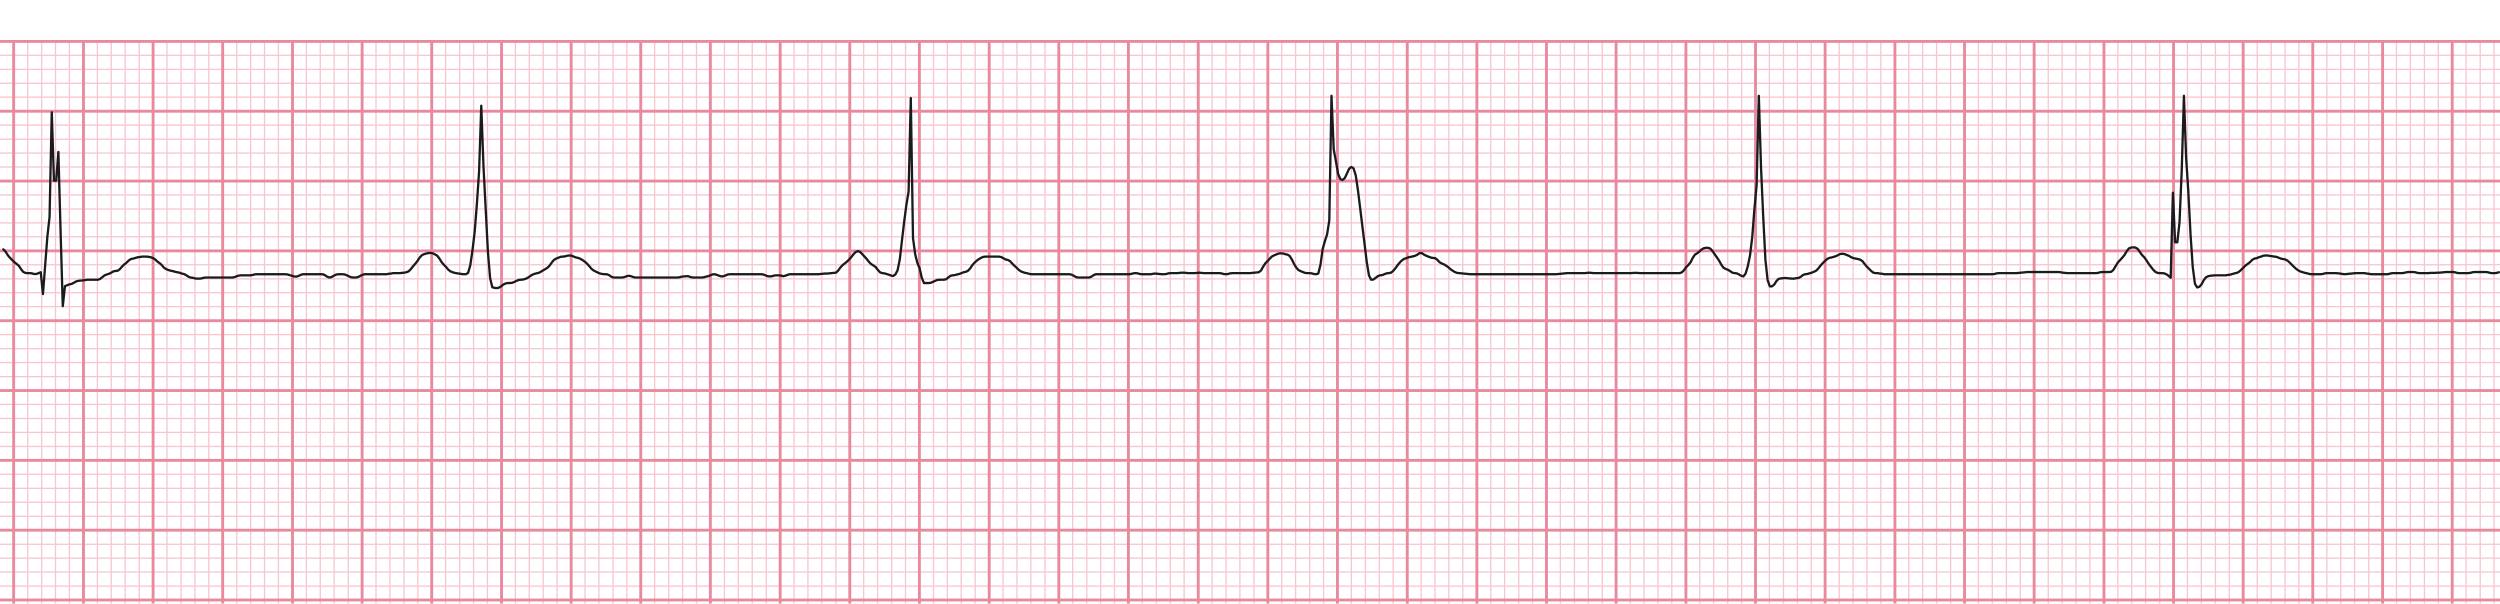
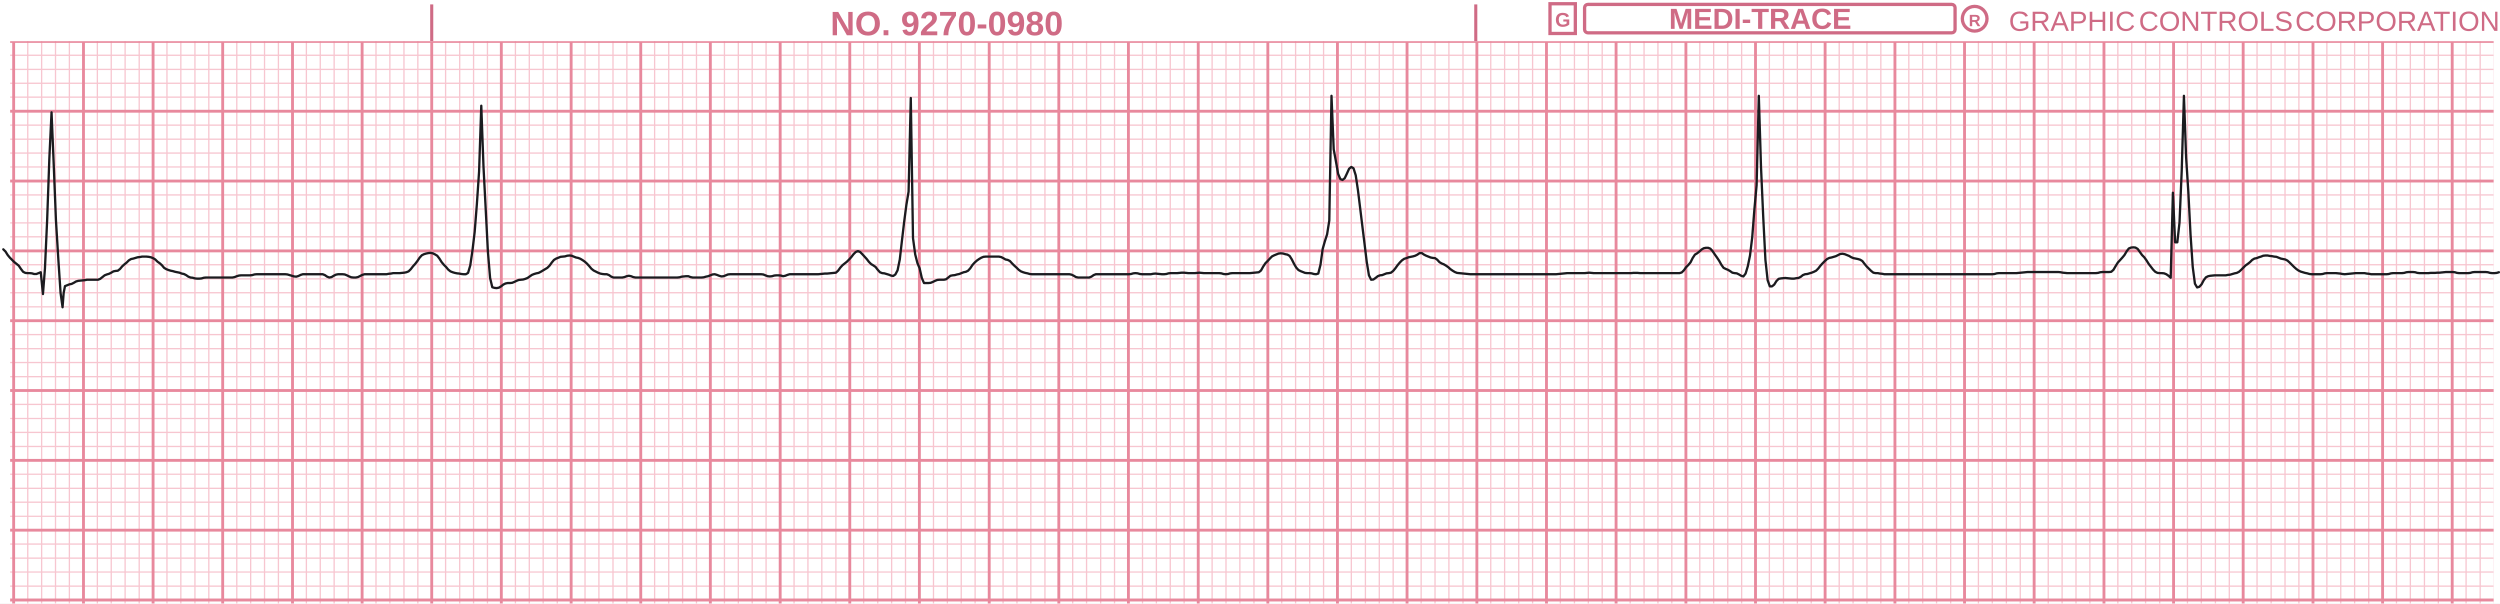
<svg xmlns="http://www.w3.org/2000/svg" viewBox="0 0 1135 274" width="1135" height="274" shape-rendering="geometricPrecision">
  <rect width="1135" height="274" fill="#fff" />
-   <path d="M12.6 18.8V274M18.9 18.8V274M25.2 18.8V274M31.5 18.8V274M44.2 18.8V274M50.5 18.8V274M56.8 18.8V274M63.2 18.8V274M75.8 18.8V274M82.2 18.8V274M88.5 18.8V274M94.8 18.8V274M107.5 18.8V274M113.8 18.8V274M120.1 18.8V274M126.4 18.8V274M139.1 18.8V274M145.4 18.8V274M151.7 18.8V274M158.1 18.8V274M170.7 18.8V274M177 18.8V274M183.4 18.8V274M189.7 18.8V274M202.3 18.8V274M208.7 18.8V274M215 18.8V274M221.3 18.8V274M234 18.8V274M240.3 18.8V274M246.6 18.8V274M252.9 18.8V274M265.6 18.8V274M271.9 18.8V274M278.3 18.8V274M284.6 18.8V274M297.2 18.8V274M303.6 18.8V274M309.9 18.8V274M316.2 18.8V274M328.9 18.8V274M335.2 18.8V274M341.5 18.8V274M347.9 18.8V274M360.5 18.8V274M366.8 18.8V274M373.1 18.8V274M379.5 18.8V274M392.1 18.8V274M398.4 18.8V274M404.8 18.8V274M411.1 18.8V274M423.8 18.8V274M430.1 18.8V274M436.4 18.8V274M442.7 18.8V274M455.4 18.8V274M461.7 18.8V274M468 18.8V274M474.4 18.8V274M487 18.8V274M493.4 18.8V274M499.7 18.8V274M506 18.8V274M518.6 18.8V274M525 18.8V274M531.3 18.8V274M537.6 18.8V274M550.3 18.8V274M556.6 18.8V274M562.9 18.8V274M569.3 18.8V274M581.9 18.8V274M588.2 18.8V274M594.6 18.8V274M600.9 18.8V274M613.5 18.8V274M619.9 18.8V274M626.2 18.8V274M632.5 18.8V274M645.2 18.8V274M651.5 18.8V274M657.8 18.8V274M664.1 18.8V274M676.8 18.8V274M683.1 18.8V274M689.5 18.8V274M695.8 18.8V274M708.4 18.8V274M714.8 18.8V274M721.1 18.8V274M727.4 18.8V274M740.1 18.8V274M746.4 18.8V274M752.7 18.8V274M759 18.8V274M771.7 18.8V274M778 18.8V274M784.4 18.8V274M790.7 18.8V274M803.3 18.8V274M809.7 18.8V274M816 18.8V274M822.3 18.8V274M835 18.8V274M841.3 18.8V274M847.6 18.8V274M853.9 18.8V274M866.6 18.8V274M872.9 18.8V274M879.2 18.8V274M885.6 18.8V274M898.2 18.8V274M904.5 18.8V274M910.9 18.8V274M917.2 18.8V274M929.9 18.8V274M936.2 18.8V274M942.5 18.8V274M948.8 18.8V274M961.5 18.8V274M967.8 18.8V274M974.1 18.8V274M980.5 18.8V274M993.1 18.8V274M999.4 18.8V274M1005.8 18.8V274M1012.1 18.8V274M1024.8 18.8V274M1031.1 18.8V274M1037.4 18.8V274M1043.7 18.8V274M1056.4 18.8V274M1062.7 18.8V274M1069 18.8V274M1075.4 18.8V274M1088 18.8V274M1094.3 18.8V274M1100.7 18.8V274M1107 18.8V274M1119.6 18.8V274M1126 18.8V274M1132.3 18.8V274M0 25.1H1135M0 31.5H1135M0 37.8H1135M0 44.1H1135M0 56.8H1135M0 63.2H1135M0 69.5H1135M0 75.8H1135M0 88.5H1135M0 94.9H1135M0 101.2H1135M0 107.5H1135M0 120.2H1135M0 126.6H1135M0 132.9H1135M0 139.2H1135M0 151.9H1135M0 158.3H1135M0 164.6H1135M0 171H1135M0 183.6H1135M0 190H1135M0 196.3H1135M0 202.7H1135M0 215.3H1135M0 221.7H1135M0 228H1135M0 234.4H1135M0 247.1H1135M0 253.4H1135M0 259.7H1135M0 266.1H1135" stroke="#f7c6d0" stroke-width="0.6" fill="none" />
-   <path d="M6.2 18.8V274M37.9 18.8V274M69.5 18.8V274M101.1 18.8V274M132.8 18.8V274M164.4 18.8V274M196 18.8V274M227.7 18.8V274M259.3 18.8V274M290.9 18.8V274M322.5 18.8V274M354.2 18.8V274M385.8 18.8V274M417.4 18.8V274M449.1 18.8V274M480.7 18.8V274M512.3 18.8V274M544 18.8V274M575.6 18.8V274M607.2 18.8V274M638.9 18.8V274M670.5 18.8V274M702.1 18.8V274M733.7 18.8V274M765.4 18.8V274M797 18.8V274M828.6 18.8V274M860.3 18.8V274M891.9 18.8V274M923.5 18.8V274M955.2 18.8V274M986.8 18.8V274M1018.4 18.8V274M1050 18.8V274M1081.7 18.8V274M1113.3 18.8V274M0 18.8H1135M0 50.5H1135M0 82.2H1135M0 113.9H1135M0 145.6H1135M0 177.3H1135M0 209H1135M0 240.7H1135M0 272.4H1135" stroke="#e8899d" stroke-width="1.3" fill="none" />
-   <path d="M1.5 113.2 2.5 114.2 3.5 115.8 4.5 117 5.5 118 6.5 119 7.5 119.8 8.5 120.6 9.5 122.1 10.5 123.4 11.5 123.9 12.5 124 13.5 124 14.5 124.1 15.5 124.4 16.5 124.4 17.5 124 18.5 123.6 19.5 133.5 20.5 120.5 21.5 107.5 22.5 98.5 23.5 51 24.5 82 25.5 82 26.5 69 27.5 105 28.5 139 29.5 129.9 30.5 129.5 31.5 129.1 32.5 128.9 33.5 128.4 34.5 127.8 35.5 127.5 36.5 127.4 37.5 127.3 38.5 127.2 39.5 127 40.5 127 41.5 127 42.5 127 43.5 127 44.5 127 45.5 126.6 46.5 125.8 47.5 125 48.5 124.6 49.5 124.3 50.5 123.8 51.5 123.2 52.5 123 53.5 122.9 54.5 122.1 55.5 120.9 56.5 120 57.5 119.2 58.5 118.2 59.5 117.6 60.5 117.4 61.5 117.1 62.5 116.8 63.5 116.7 64.5 116.5 65.5 116.5 66.5 116.5 67.5 116.6 68.5 116.8 69.5 117.2 70.5 117.8 71.5 118.8 72.5 119.5 73.5 120.4 74.5 121.6 75.5 122.2 76.5 122.6 77.5 122.9 78.5 123.1 79.5 123.4 80.5 123.6 81.5 123.8 82.5 124.2 83.5 124.4 84.5 124.9 85.5 125.6 86.5 126 87.5 126.1 88.5 126.4 89.5 126.5 90.5 126.5 91.5 126.4 92.5 126.1 93.5 126 94.5 126 95.5 126 96.5 126 97.5 126 98.5 126 99.5 126 100.5 126 101.5 126 102.5 126 103.5 126 104.5 126 105.5 126 106.5 125.8 107.5 125.4 108.5 125.1 109.5 125 110.5 125 111.5 125 112.5 125 113.5 125 114.5 124.9 115.5 124.6 116.5 124.5 117.5 124.5 118.5 124.5 119.5 124.5 120.5 124.5 121.5 124.5 122.5 124.5 123.5 124.5 124.5 124.5 125.5 124.5 126.5 124.5 127.5 124.5 128.5 124.5 129.5 124.5 130.5 124.6 131.5 124.9 132.5 125.2 133.5 125.5 134.5 125.6 135.5 125.3 136.5 124.8 137.5 124.5 138.5 124.5 139.5 124.5 140.5 124.5 141.5 124.5 142.5 124.5 143.5 124.5 144.5 124.5 145.5 124.5 146.5 124.5 147.5 124.9 148.5 125.6 149.5 126 150.5 125.8 151.5 125.2 152.5 124.7 153.5 124.5 154.5 124.5 155.5 124.5 156.5 124.6 157.5 125 158.5 125.5 159.5 125.9 160.5 126 161.5 126 162.5 125.8 163.5 125.3 164.5 124.8 165.5 124.5 166.5 124.5 167.5 124.5 168.5 124.5 169.5 124.5 170.5 124.5 171.5 124.5 172.5 124.5 173.5 124.5 174.5 124.5 175.5 124.5 176.5 124.3 177.5 124.2 178.5 124 179.5 124 180.5 124 181.5 124 182.5 123.9 183.5 123.8 184.5 123.6 185.5 123.2 186.5 122.2 187.5 120.9 188.5 119.8 189.5 118.5 190.5 117 191.5 115.9 192.5 115.4 193.5 115.1 194.5 114.9 195.5 114.8 196.5 115 197.5 115.5 198.5 116.1 199.5 117.4 200.5 119 201.5 120.2 202.5 121.2 203.5 122.4 204.5 123.2 205.5 123.6 206.5 123.9 207.5 124.1 208.5 124.2 209.5 124.4 210.5 124.5 211.5 124.5 212.5 123.9 213.5 120.5 214.5 113.7 215.5 105.3 216.5 92.7 217.5 77.9 218.5 48 219.5 75.6 220.5 94.8 221.5 114.2 222.5 126.2 223.5 130.4 224.5 130.7 225.5 130.8 226.5 130.6 227.5 130 228.5 129.2 229.5 128.7 230.5 128.5 231.5 128.5 232.5 128.4 233.5 128 234.5 127.5 235.5 127.1 236.5 127 237.5 126.9 238.5 126.6 239.5 126.2 240.5 125.5 241.5 124.8 242.5 124.4 243.5 124.1 244.5 123.9 245.5 123.4 246.5 122.8 247.5 122.2 248.5 121.6 249.5 120.6 250.5 119.2 251.5 118 252.5 117.4 253.5 117 254.5 116.6 255.5 116.5 256.5 116.4 257.5 116.1 258.5 116 259.5 116.1 260.5 116.5 261.5 116.9 262.5 117.1 263.5 117.5 264.5 118.1 265.5 118.8 266.5 119.7 267.5 120.8 268.5 122 269.5 122.8 270.5 123.3 271.5 123.8 272.5 124.2 273.5 124.4 274.5 124.5 275.5 124.5 276.5 124.9 277.5 125.6 278.5 126 279.5 126 280.5 126 281.5 126 282.5 126 283.5 125.8 284.5 125.4 285.5 125.2 286.5 125.4 287.5 125.8 288.5 126 289.5 126 290.5 126 291.5 126 292.5 126 293.5 126 294.5 126 295.5 126 296.5 126 297.5 126 298.5 126 299.5 126 300.5 126 301.5 126 302.5 126 303.5 126 304.5 126 305.5 126 306.5 126 307.5 126 308.5 125.9 309.5 125.6 310.5 125.5 311.5 125.4 312.5 125.4 313.5 125.8 314.5 126 315.5 126 316.5 126 317.5 126 318.5 126 319.5 125.9 320.5 125.6 321.5 125.4 322.5 125 323.5 124.6 324.5 124.5 325.5 124.8 326.5 125.2 327.5 125.5 328.5 125.4 329.5 125 330.5 124.6 331.5 124.5 332.5 124.5 333.5 124.5 334.5 124.5 335.5 124.5 336.5 124.5 337.5 124.5 338.5 124.5 339.5 124.5 340.5 124.5 341.5 124.5 342.5 124.5 343.5 124.5 344.5 124.5 345.5 124.5 346.5 124.6 347.5 125 348.5 125.4 349.5 125.5 350.5 125.4 351.5 125.1 352.5 125 353.5 125 354.5 125.1 355.5 125.4 356.5 125.2 357.5 124.8 358.5 124.5 359.5 124.5 360.5 124.5 361.5 124.5 362.5 124.5 363.5 124.5 364.5 124.5 365.5 124.5 366.5 124.5 367.5 124.5 368.5 124.5 369.5 124.5 370.5 124.5 371.5 124.5 372.5 124.4 373.5 124.3 374.5 124.2 375.5 124.2 376.5 124.1 377.5 124 378.5 123.9 379.5 123.8 380.5 122.9 381.5 121.5 382.5 120.4 383.5 119.6 384.5 118.8 385.5 117.8 386.5 116.7 387.5 115.4 388.5 114.4 389.5 114 390.5 114.4 391.5 115.4 392.5 116.5 393.5 117.6 394.5 118.9 395.5 119.9 396.5 120.5 397.5 121.2 398.5 122.5 399.5 123.6 400.5 124 401.5 124.1 402.5 124.4 403.5 124.7 404.5 125.1 405.5 125.3 406.5 124.6 407.5 122.7 408.5 117.8 409.5 109.1 410.5 100.6 411.5 93 412.5 87 413.5 44.5 414.5 108.1 415.5 115.5 416.5 119.4 417.5 121.8 418.5 126.2 419.5 128.5 420.5 128.5 421.5 128.5 422.5 128.4 423.5 128 424.5 127.5 425.5 127.1 426.5 127 427.5 127 428.5 127 429.5 126.8 430.5 126 431.5 125.2 432.5 125 433.5 124.9 434.5 124.6 435.5 124.4 436.5 124 437.5 123.6 438.5 123.4 439.5 122.9 440.5 121.8 441.5 120.3 442.5 119.2 443.5 118.3 444.5 117.6 445.5 117 446.5 116.6 447.5 116.5 448.5 116.5 449.5 116.5 450.5 116.5 451.5 116.5 452.5 116.5 453.5 116.5 454.5 116.7 455.5 117.2 456.5 117.8 457.5 118 458.5 118.5 459.5 119.6 460.5 120.6 461.5 121.5 462.5 122.5 463.5 123.2 464.5 123.6 465.5 123.9 466.5 124.1 467.5 124.4 468.5 124.5 469.5 124.5 470.5 124.5 471.5 124.5 472.5 124.5 473.5 124.5 474.5 124.5 475.5 124.5 476.5 124.5 477.5 124.5 478.5 124.5 479.5 124.5 480.5 124.5 481.5 124.5 482.5 124.5 483.5 124.5 484.5 124.5 485.5 124.5 486.5 124.7 487.5 125.2 488.5 125.8 489.5 126 490.5 126 491.5 126 492.5 126 493.5 126 494.5 126 495.5 125.6 496.5 124.9 497.5 124.5 498.5 124.5 499.5 124.5 500.5 124.5 501.5 124.5 502.5 124.5 503.5 124.5 504.5 124.5 505.5 124.5 506.5 124.5 507.5 124.5 508.5 124.5 509.5 124.5 510.5 124.5 511.5 124.5 512.5 124.5 513.5 124.4 514.5 124.1 515.5 124 516.5 124.1 517.5 124.4 518.5 124.5 519.5 124.5 520.5 124.5 521.5 124.5 522.5 124.5 523.5 124.3 524.5 124.2 525.5 124.3 526.5 124.4 527.5 124.5 528.5 124.5 529.5 124.4 530.5 124.1 531.5 124 532.5 124 533.5 124 534.5 124 535.5 123.9 536.5 123.8 537.5 123.8 538.5 123.9 539.5 124 540.5 124 541.5 124 542.5 124 543.5 123.9 544.5 123.8 545.5 123.9 546.5 124 547.5 124 548.5 124 549.5 124 550.5 124 551.5 124 552.5 124 553.5 124 554.5 124.1 555.5 124.4 556.5 124.5 557.5 124.4 558.5 124.1 559.5 124 560.5 124 561.5 124 562.5 124 563.5 124 564.5 124 565.5 124 566.5 124 567.5 124 568.5 123.9 569.5 123.8 570.5 123.7 571.5 123.6 572.5 122.8 573.5 121 574.5 119.5 575.5 118.5 576.5 117.4 577.5 116.4 578.5 115.9 579.5 115.5 580.5 115.1 581.5 115 582.5 115.1 583.5 115.4 584.5 115.6 585.5 116.2 586.5 117.8 587.5 119.8 588.5 121.5 589.5 122.6 590.5 123.1 591.5 123.5 592.5 123.9 593.5 124 594.5 124 595.5 124.1 596.5 124.4 597.5 124.5 598.5 124.2 599.5 120.2 600.5 113 601.5 109.5 602.5 106.4 603.5 100.1 604.5 43.5 605.5 67.8 606.5 73.2 607.5 78.9 608.5 81.3 609.5 81.7 610.5 80.9 611.5 78.8 612.5 76.6 613.5 75.8 614.5 76.4 615.5 79.6 616.5 86.3 617.5 94.4 618.5 102.6 619.5 110.7 620.5 118.9 621.5 125 622.5 127 623.5 126.9 624.5 126.2 625.5 125.4 626.5 125 627.5 124.9 628.5 124.5 629.5 124.1 630.5 124 631.5 123.8 632.5 123 633.5 121.8 634.5 120.4 635.5 119.2 636.5 118.2 637.5 117.5 638.5 117.2 639.5 116.8 640.5 116.6 641.5 116.4 642.5 116.1 643.5 115.6 644.5 114.9 645.5 114.9 646.5 115.6 647.5 116.1 648.5 116.5 649.5 116.9 650.5 117.1 651.5 117.2 652.5 117.9 653.5 119 654.5 119.6 655.5 120 656.5 120.6 657.5 121.3 658.5 122.2 659.5 122.9 660.5 123.5 661.5 123.9 662.5 124 663.5 124.1 664.5 124.2 665.5 124.3 666.5 124.4 667.5 124.5 668.5 124.5 669.5 124.5 670.5 124.5 671.5 124.5 672.5 124.5 673.5 124.5 674.5 124.5 675.5 124.5 676.5 124.5 677.5 124.5 678.5 124.5 679.5 124.5 680.5 124.5 681.5 124.5 682.5 124.5 683.5 124.5 684.5 124.5 685.5 124.5 686.5 124.5 687.5 124.5 688.5 124.5 689.5 124.5 690.5 124.5 691.5 124.5 692.5 124.5 693.5 124.5 694.5 124.5 695.5 124.5 696.5 124.5 697.5 124.5 698.5 124.5 699.5 124.5 700.5 124.5 701.5 124.5 702.5 124.5 703.5 124.5 704.5 124.5 705.5 124.5 706.5 124.5 707.5 124.4 708.5 124.3 709.5 124.2 710.5 124.1 711.5 124 712.5 124 713.5 124 714.5 124 715.5 124 716.5 124 717.5 124 718.5 124 719.5 124 720.5 123.9 721.5 123.8 722.5 123.9 723.5 124 724.5 124 725.5 124 726.5 124 727.5 124 728.5 124 729.5 124 730.5 124 731.5 124 732.5 124 733.5 124 734.5 124 735.5 124 736.5 124 737.5 124 738.5 124 739.5 124 740.5 124 741.5 123.9 742.5 123.9 743.5 123.9 744.5 124 745.5 124 746.5 124 747.5 124 748.5 124 749.5 124 750.5 124 751.5 124 752.5 124 753.5 124 754.5 124 755.5 124 756.5 124 757.5 124 758.5 124 759.5 124 760.5 124 761.5 124 762.5 124 763.5 123.7 764.5 122.7 765.5 121.3 766.5 120.3 767.5 119.1 768.5 117.1 769.5 115.6 770.5 115 771.5 114.2 772.5 113.3 773.5 112.7 774.5 112.5 775.5 112.5 776.5 112.9 777.5 114 778.5 115.5 779.5 116.9 780.5 118.4 781.5 120.2 782.5 121.6 783.5 122.1 784.5 122.5 785.5 123.1 786.5 123.8 787.5 124 788.5 124.1 789.5 124.6 790.5 125.2 791.5 125.5 792.5 124.2 793.5 120.9 794.5 116 795.5 107.8 796.5 95 797.5 84.1 798.5 43.5 799.5 75.9 800.5 98.4 801.5 118 802.5 127.2 803.5 130 804.5 130 805.5 129.2 806.5 127.6 807.5 126.6 808.5 126.4 809.5 126.3 810.5 126.2 811.5 126.3 812.5 126.4 813.5 126.5 814.5 126.5 815.5 126.3 816.5 126.2 817.5 125.7 818.5 124.9 819.5 124.5 820.5 124.4 821.5 124.1 822.5 123.8 823.5 123.4 824.5 122.9 825.5 121.9 826.5 120.6 827.5 119.5 828.5 118.5 829.5 117.6 830.5 117.1 831.5 116.9 832.5 116.6 833.5 116.3 834.5 115.8 835.5 115.3 836.5 115.2 837.5 115.4 838.5 115.8 839.5 116.2 840.5 116.8 841.5 117.2 842.5 117.4 843.5 117.6 844.5 117.9 845.5 118.5 846.5 119.8 847.5 121 848.5 122 849.5 123 850.5 123.8 851.5 124 852.5 124 853.5 124.2 854.5 124.3 855.5 124.5 856.5 124.5 857.5 124.5 858.5 124.5 859.5 124.5 860.5 124.5 861.5 124.5 862.5 124.5 863.5 124.5 864.5 124.5 865.5 124.5 866.5 124.5 867.5 124.5 868.5 124.5 869.5 124.5 870.5 124.5 871.5 124.5 872.5 124.5 873.5 124.5 874.5 124.5 875.5 124.5 876.5 124.5 877.5 124.5 878.5 124.5 879.5 124.5 880.5 124.5 881.5 124.5 882.5 124.5 883.5 124.5 884.5 124.5 885.5 124.5 886.5 124.5 887.5 124.5 888.5 124.5 889.5 124.5 890.5 124.5 891.5 124.5 892.5 124.5 893.5 124.5 894.5 124.5 895.5 124.5 896.5 124.5 897.5 124.5 898.5 124.5 899.5 124.5 900.5 124.5 901.5 124.5 902.5 124.5 903.5 124.5 904.5 124.5 905.5 124.4 906.5 124.1 907.5 124 908.5 124 909.5 124 910.5 124 911.5 124 912.5 124 913.5 124 914.5 124 915.5 124 916.5 123.9 917.5 123.8 918.5 123.7 919.5 123.6 920.5 123.5 921.5 123.5 922.5 123.5 923.5 123.5 924.5 123.5 925.5 123.5 926.5 123.5 927.5 123.5 928.5 123.5 929.5 123.5 930.5 123.5 931.5 123.5 932.5 123.5 933.5 123.5 934.5 123.5 935.5 123.6 936.5 123.8 937.5 123.9 938.5 124 939.5 124 940.5 124 941.5 124 942.5 124 943.5 124 944.5 124 945.5 124 946.5 124 947.5 124 948.5 124 949.5 124 950.5 124 951.5 124 952.5 123.9 953.5 123.6 954.5 123.5 955.5 123.5 956.5 123.5 957.5 123.5 958.5 123.4 959.5 122.5 960.5 120.8 961.5 119.2 962.5 118.1 963.5 117 964.5 115.8 965.5 114.1 966.5 112.8 967.5 112.4 968.5 112.3 969.5 112.4 970.5 113 971.5 114.4 972.5 115.8 973.5 116.8 974.5 118.2 975.5 119.8 976.5 121.1 977.5 122.4 978.5 123.4 979.5 123.9 980.5 124 981.5 124 982.5 124.1 983.5 124.5 984.5 125.2 985.5 126.1 986.5 87.5 987.5 110 988.5 110 989.5 101 990.5 77.5 991.5 43.5 992.5 71.6 993.5 87 994.5 106.4 995.5 121.2 996.5 128.8 997.5 130.5 998.5 130.2 999.5 129.1 1000.5 127.2 1001.5 125.9 1002.5 125.4 1003.5 125.2 1004.5 125.1 1005.5 125 1006.5 125 1007.5 125 1008.5 125 1009.5 125 1010.5 125 1011.5 124.8 1012.5 124.7 1013.5 124.4 1014.5 124.1 1015.5 123.9 1016.5 123.4 1017.5 122.5 1018.5 121.5 1019.5 120.5 1020.5 119.8 1021.5 119 1022.5 118 1023.5 117.4 1024.5 117.2 1025.5 116.8 1026.5 116.5 1027.5 116.1 1028.5 116 1029.5 116 1030.5 116.2 1031.5 116.3 1032.5 116.5 1033.5 116.6 1034.5 117 1035.5 117.4 1036.5 117.6 1037.5 117.8 1038.5 118.3 1039.5 119.2 1040.5 120.2 1041.5 121.2 1042.5 122.1 1043.5 122.8 1044.5 123.3 1045.5 123.6 1046.5 123.9 1047.5 124.1 1048.5 124.4 1049.5 124.5 1050.5 124.5 1051.5 124.5 1052.5 124.5 1053.5 124.5 1054.5 124.4 1055.5 124.1 1056.5 124 1057.5 124 1058.5 124 1059.5 124 1060.5 124 1061.5 124.1 1062.5 124.2 1063.5 124.4 1064.5 124.5 1065.5 124.4 1066.5 124.3 1067.5 124.2 1068.5 124.1 1069.5 124 1070.5 124 1071.5 124 1072.5 124 1073.5 124 1074.5 124.2 1075.5 124.3 1076.5 124.5 1077.5 124.5 1078.5 124.5 1079.5 124.5 1080.5 124.5 1081.5 124.5 1082.5 124.5 1083.5 124.5 1084.5 124.4 1085.5 124.1 1086.5 124 1087.5 124 1088.5 124 1089.5 124 1090.5 124 1091.5 123.9 1092.5 123.6 1093.5 123.5 1094.5 123.5 1095.5 123.5 1096.5 123.6 1097.5 123.9 1098.5 124 1099.5 124 1100.5 124 1101.5 124 1102.5 124 1103.5 123.9 1104.5 123.9 1105.5 123.9 1106.5 123.8 1107.5 123.8 1108.5 123.7 1109.5 123.6 1110.5 123.5 1111.5 123.5 1112.5 123.5 1113.5 123.5 1114.5 123.6 1115.5 123.9 1116.5 124 1117.5 124 1118.5 124 1119.5 124 1120.5 124 1121.5 123.9 1122.5 123.6 1123.5 123.5 1124.5 123.5 1125.5 123.5 1126.5 123.5 1127.5 123.5 1128.5 123.5 1129.5 123.6 1130.5 123.9 1131.5 124 1132.5 124 1133.5 123.9 1134.5 123.6" fill="none" stroke="#1b1b1f" stroke-width="1.05" stroke-linejoin="round" stroke-linecap="round" />
+   <clipPath id="pp">
+     <rect x="4.6" y="18.7" width="1127.5" height="255.3" />
+   </clipPath>
+   <g clip-path="url(#pp)">
+     <path d="M12.6 18.7V274M18.9 18.7V274M25.2 18.7V274M31.5 18.7V274M44.2 18.7V274M50.5 18.7V274M56.8 18.7V274M63.2 18.7V274M75.8 18.7V274M82.1 18.7V274M88.5 18.7V274M94.8 18.7V274M107.5 18.7V274M113.8 18.7V274M120.1 18.7V274M126.4 18.7V274M139.1 18.7V274M145.4 18.7V274M151.7 18.7V274M158.1 18.7V274M170.7 18.7V274M177 18.7V274M183.4 18.7V274M189.7 18.7V274M202.3 18.7V274M208.7 18.7V274M215 18.7V274M221.3 18.7V274M234 18.7V274M240.3 18.7V274M246.6 18.7V274M253 18.7V274M265.6 18.7V274M271.9 18.7V274M278.3 18.7V274M284.6 18.7V274M297.2 18.7V274M303.6 18.7V274M309.9 18.7V274M316.2 18.7V274M328.9 18.7V274M335.2 18.7V274M341.5 18.7V274M347.8 18.7V274M360.5 18.7V274M366.8 18.7V274M373.1 18.7V274M379.5 18.7V274M392.1 18.7V274M398.5 18.7V274M404.8 18.7V274M411.1 18.7V274M423.8 18.7V274M430.1 18.7V274M436.4 18.7V274M442.7 18.7V274M455.4 18.7V274M461.7 18.7V274M468 18.7V274M474.4 18.7V274M487 18.7V274M493.3 18.7V274M499.7 18.7V274M506 18.7V274M518.7 18.7V274M525 18.7V274M531.3 18.7V274M537.6 18.7V274M550.3 18.7V274M556.6 18.7V274M562.9 18.7V274M569.3 18.7V274M581.9 18.7V274M588.2 18.7V274M594.6 18.7V274M600.9 18.7V274M613.5 18.7V274M619.9 18.7V274M626.2 18.7V274M632.5 18.7V274M645.2 18.7V274M651.5 18.7V274M657.8 18.7V274M664.2 18.7V274M676.8 18.7V274M683.1 18.7V274M689.5 18.7V274M695.8 18.7V274M708.4 18.7V274M714.8 18.7V274M721.1 18.7V274M727.4 18.7V274M740.1 18.7V274M746.4 18.7V274M752.7 18.7V274M759 18.7V274M771.7 18.7V274M778 18.7V274M784.4 18.7V274M790.7 18.7V274M803.3 18.7V274M809.7 18.7V274M816 18.7V274M822.3 18.7V274M835 18.7V274M841.3 18.7V274M847.6 18.7V274M853.9 18.7V274M866.6 18.7V274M872.9 18.7V274M879.2 18.7V274M885.6 18.7V274M898.2 18.7V274M904.5 18.7V274M910.9 18.7V274M917.2 18.7V274M929.9 18.7V274M936.2 18.7V274M942.5 18.7V274M948.8 18.7V274M961.5 18.7V274M967.8 18.7V274M974.1 18.7V274M980.5 18.7V274M993.1 18.7V274M999.4 18.7V274M1005.8 18.7V274M1012.1 18.7V274M1024.7 18.7V274M1031.1 18.7V274M1037.4 18.7V274M1043.7 18.7V274M1056.4 18.7V274M1062.7 18.7V274M1069 18.7V274M1075.4 18.7V274M1088 18.7V274M1094.3 18.7V274M1100.7 18.7V274M1107 18.7V274M1119.6 18.7V274M1126 18.7V274M1132.3 18.7V274M4.6 25.1H1132.2M4.6 31.5H1132.2M4.6 37.8H1132.2M4.6 44.1H1132.2M4.6 56.8H1132.2M4.6 63.2H1132.2M4.6 69.5H1132.2M4.6 75.8H1132.2M4.6 88.5H1132.2M4.6 94.9H1132.2M4.6 101.2H1132.2M4.6 107.5H1132.2M4.6 120.2H1132.2M4.6 126.6H1132.2M4.6 132.9H1132.2M4.6 139.3H1132.2M4.6 151.9H1132.2M4.6 158.3H1132.2M4.6 164.6H1132.2M4.6 171H1132.2M4.6 183.6H1132.2M4.6 190H1132.2M4.6 196.3H1132.2M4.6 202.7H1132.2M4.6 215.3H1132.2M4.6 221.7H1132.2M4.6 228H1132.2M4.6 234.4H1132.2M4.6 247H1132.2M4.6 253.4H1132.2M4.6 259.7H1132.2M4.6 266.1H1132.2" stroke="#f7c6d0" stroke-width="0.6" fill="none" />
+     <path d="M6.2 18.7V274M37.9 18.7V274M69.5 18.7V274M101.1 18.7V274M132.8 18.7V274M164.4 18.7V274M196 18.7V274M227.6 18.7V274M259.3 18.7V274M290.9 18.7V274M322.5 18.7V274M354.2 18.7V274M385.8 18.7V274M417.4 18.7V274M449.1 18.7V274M480.7 18.7V274M512.3 18.7V274M544 18.7V274M575.6 18.7V274M607.2 18.7V274M638.8 18.7V274M670.5 18.7V274M702.1 18.7V274M733.7 18.7V274M765.4 18.7V274M797 18.7V274M828.6 18.7V274M860.3 18.7V274M891.9 18.7V274M923.5 18.7V274M955.2 18.7V274M986.8 18.7V274M1018.4 18.7V274M1050.1 18.7V274M1081.7 18.7V274M1113.3 18.7V274M4.6 18.8H1132.2M4.6 50.5H1132.2M4.6 82.2H1132.2M4.6 113.9H1132.2M4.6 145.6H1132.2M4.6 177.3H1132.2M4.6 209H1132.2M4.6 240.7H1132.2M4.6 272.4H1132.2" stroke="#e8899d" stroke-width="1.3" fill="none" />
+   </g>
+   <g fill="#cf6b85" stroke="none" font-family="Arial,Helvetica,sans-serif">
+     <path d="M196 2V18.7" stroke="#cf6b85" stroke-width="1.4" />
+     <text x="377" y="16" font-size="15.4" textLength="22" lengthAdjust="spacingAndGlyphs" font-weight="700">NO.</text>
+     <text x="409" y="16" font-size="15.4" textLength="81" lengthAdjust="spacingAndGlyphs" font-weight="700">9270-0980</text>
+     <path d="M670 2V18.7" stroke="#cf6b85" stroke-width="1.4" />
+     <g fill="none" stroke="#cf6b85" stroke-width="1.5">
+       <rect x="703.7" y="1.7" width="11.5" height="13.5" />
+       <rect x="719.4" y="2" width="168.2" height="12.9" rx="1.5" />
+       <circle cx="896.5" cy="8.5" r="5.6" />
+     </g>
+     <g fill="#cf6b85" stroke="none" font-family="Arial,Helvetica,sans-serif" font-weight="700">
+       <text x="757.7" y="13.1" font-size="13.2" textLength="91.5" lengthAdjust="spacingAndGlyphs">MEDI-TRACE</text>
+       <text x="709.5" y="12.1" font-size="9" text-anchor="middle">G</text>
+       <text x="896.5" y="11.9" font-size="7.5" text-anchor="middle">R</text>
+     </g>
+     <text x="912" y="14" font-size="12.6" textLength="53" lengthAdjust="spacingAndGlyphs">GRAPHIC</text>
+     <text x="971" y="14" font-size="12.6" textLength="65" lengthAdjust="spacingAndGlyphs">CONTROLS</text>
+     <text x="1042" y="14" font-size="12.6" textLength="87" lengthAdjust="spacingAndGlyphs">CORPORATION</text>
+   </g>
+   <path d="M1.5 113.2 2.5 114.2 3.5 115.8 4.5 117 5.5 118 6.5 119 7.5 119.8 8.5 120.6 9.5 122.1 10.5 123.4 11.5 123.9 12.5 124 13.5 124 14.5 124.1 15.5 124.4 16.5 124.4 17.5 124 18.5 123.6 19.5 133.5 20.4 122 21.4 100 22.4 72 23.4 51 24.4 75 25.4 100 26.5 118 27.5 133 28.4 139.5 28.9 133 29.5 129.9 30.5 129.5 31.5 129.1 32.5 128.9 33.5 128.4 34.5 127.8 35.5 127.5 36.5 127.4 37.5 127.3 38.5 127.2 39.5 127 40.5 127 41.5 127 42.5 127 43.5 127 44.5 127 45.5 126.6 46.5 125.8 47.5 125 48.5 124.6 49.5 124.3 50.5 123.8 51.5 123.2 52.5 123 53.5 122.9 54.5 122.1 55.5 120.9 56.5 120 57.5 119.2 58.5 118.2 59.5 117.6 60.5 117.4 61.5 117.1 62.5 116.8 63.5 116.7 64.5 116.5 65.5 116.5 66.5 116.5 67.5 116.6 68.5 116.8 69.5 117.2 70.5 117.8 71.5 118.8 72.5 119.5 73.5 120.4 74.5 121.6 75.5 122.2 76.5 122.6 77.5 122.9 78.5 123.1 79.5 123.4 80.5 123.6 81.5 123.8 82.5 124.2 83.5 124.4 84.5 124.9 85.5 125.6 86.5 126 87.5 126.1 88.5 126.4 89.5 126.5 90.5 126.5 91.5 126.4 92.5 126.1 93.5 126 94.5 126 95.5 126 96.5 126 97.5 126 98.5 126 99.5 126 100.5 126 101.5 126 102.5 126 103.5 126 104.5 126 105.5 126 106.5 125.8 107.5 125.4 108.5 125.1 109.5 125 110.5 125 111.5 125 112.5 125 113.5 125 114.5 124.9 115.5 124.6 116.5 124.5 117.5 124.5 118.5 124.5 119.5 124.5 120.5 124.5 121.5 124.5 122.5 124.5 123.5 124.5 124.5 124.5 125.5 124.5 126.5 124.5 127.5 124.5 128.5 124.5 129.5 124.5 130.5 124.6 131.5 124.9 132.5 125.2 133.5 125.5 134.5 125.6 135.5 125.3 136.5 124.8 137.5 124.5 138.5 124.5 139.5 124.5 140.5 124.5 141.5 124.5 142.5 124.5 143.5 124.5 144.5 124.5 145.5 124.5 146.5 124.5 147.5 124.9 148.5 125.6 149.5 126 150.5 125.8 151.5 125.2 152.5 124.7 153.5 124.5 154.5 124.5 155.5 124.5 156.5 124.6 157.5 125 158.5 125.5 159.5 125.9 160.5 126 161.5 126 162.5 125.8 163.5 125.3 164.5 124.8 165.5 124.5 166.5 124.5 167.5 124.5 168.5 124.5 169.5 124.5 170.5 124.5 171.5 124.5 172.5 124.5 173.5 124.5 174.5 124.5 175.5 124.5 176.5 124.3 177.5 124.2 178.5 124 179.5 124 180.5 124 181.5 124 182.5 123.9 183.5 123.8 184.5 123.6 185.5 123.2 186.5 122.2 187.5 120.9 188.5 119.8 189.5 118.5 190.5 117 191.5 115.9 192.5 115.4 193.5 115.1 194.5 114.9 195.5 114.8 196.5 115 197.5 115.5 198.5 116.1 199.5 117.4 200.5 119 201.5 120.2 202.5 121.2 203.5 122.4 204.5 123.2 205.5 123.6 206.5 123.9 207.5 124.1 208.5 124.2 209.5 124.4 210.5 124.5 211.5 124.5 212.5 123.9 213.5 120.5 214.5 113.7 215.5 105.3 216.5 92.7 217.5 77.9 218.5 48 219.5 75.6 220.5 94.8 221.5 114.2 222.5 126.2 223.5 130.4 224.5 130.7 225.5 130.8 226.5 130.6 227.5 130 228.5 129.2 229.5 128.7 230.5 128.5 231.5 128.5 232.5 128.4 233.5 128 234.5 127.5 235.5 127.1 236.5 127 237.5 126.9 238.5 126.6 239.5 126.2 240.5 125.5 241.5 124.8 242.5 124.4 243.5 124.1 244.5 123.9 245.5 123.4 246.5 122.8 247.5 122.2 248.5 121.6 249.5 120.6 250.5 119.2 251.5 118 252.5 117.4 253.5 117 254.5 116.6 255.5 116.5 256.5 116.4 257.5 116.1 258.5 116 259.5 116.1 260.5 116.5 261.5 116.9 262.5 117.1 263.5 117.5 264.5 118.1 265.5 118.8 266.5 119.7 267.5 120.8 268.5 122 269.5 122.8 270.5 123.3 271.5 123.8 272.5 124.2 273.5 124.4 274.5 124.5 275.5 124.5 276.5 124.9 277.5 125.6 278.5 126 279.5 126 280.5 126 281.5 126 282.5 126 283.5 125.8 284.5 125.4 285.5 125.2 286.5 125.4 287.5 125.8 288.5 126 289.5 126 290.5 126 291.5 126 292.5 126 293.5 126 294.5 126 295.5 126 296.5 126 297.5 126 298.5 126 299.5 126 300.5 126 301.5 126 302.5 126 303.5 126 304.5 126 305.5 126 306.5 126 307.5 126 308.5 125.9 309.5 125.6 310.5 125.5 311.5 125.4 312.5 125.4 313.5 125.8 314.5 126 315.5 126 316.5 126 317.5 126 318.5 126 319.5 125.9 320.5 125.6 321.5 125.4 322.5 125 323.5 124.6 324.5 124.5 325.5 124.8 326.5 125.2 327.5 125.5 328.5 125.4 329.5 125 330.5 124.6 331.5 124.5 332.5 124.5 333.5 124.5 334.5 124.5 335.5 124.5 336.5 124.5 337.5 124.5 338.5 124.5 339.5 124.5 340.5 124.5 341.5 124.5 342.5 124.5 343.5 124.5 344.5 124.5 345.5 124.5 346.5 124.6 347.5 125 348.5 125.4 349.5 125.5 350.5 125.4 351.5 125.1 352.5 125 353.5 125 354.5 125.1 355.5 125.4 356.5 125.2 357.5 124.8 358.5 124.5 359.5 124.5 360.5 124.5 361.5 124.5 362.5 124.5 363.5 124.5 364.5 124.5 365.5 124.5 366.5 124.5 367.5 124.5 368.5 124.5 369.5 124.5 370.5 124.5 371.5 124.5 372.5 124.4 373.5 124.3 374.5 124.2 375.5 124.2 376.5 124.1 377.5 124 378.5 123.9 379.5 123.8 380.5 122.9 381.5 121.5 382.5 120.4 383.5 119.6 384.5 118.8 385.5 117.8 386.5 116.7 387.5 115.4 388.5 114.4 389.5 114 390.5 114.4 391.5 115.4 392.5 116.5 393.5 117.6 394.5 118.9 395.5 119.9 396.5 120.5 397.5 121.2 398.5 122.5 399.5 123.6 400.5 124 401.5 124.1 402.5 124.4 403.5 124.7 404.5 125.1 405.5 125.3 406.5 124.6 407.5 122.7 408.5 117.8 409.5 109.1 410.5 100.6 411.5 93 412.5 87 413.5 44.5 414.5 108.1 415.5 115.5 416.5 119.4 417.5 121.8 418.5 126.2 419.5 128.5 420.5 128.5 421.5 128.5 422.5 128.4 423.5 128 424.5 127.5 425.5 127.1 426.5 127 427.5 127 428.5 127 429.5 126.8 430.5 126 431.5 125.2 432.5 125 433.5 124.9 434.5 124.6 435.5 124.4 436.5 124 437.5 123.6 438.5 123.4 439.5 122.9 440.5 121.8 441.5 120.3 442.5 119.2 443.5 118.3 444.5 117.6 445.5 117 446.5 116.6 447.5 116.5 448.5 116.5 449.5 116.5 450.5 116.5 451.5 116.5 452.5 116.5 453.5 116.5 454.5 116.7 455.5 117.2 456.5 117.8 457.5 118 458.5 118.5 459.5 119.6 460.5 120.6 461.5 121.5 462.5 122.5 463.5 123.2 464.5 123.6 465.5 123.9 466.5 124.1 467.5 124.4 468.5 124.5 469.5 124.5 470.5 124.5 471.5 124.5 472.5 124.5 473.5 124.5 474.5 124.5 475.5 124.5 476.5 124.5 477.5 124.5 478.5 124.5 479.5 124.5 480.5 124.5 481.5 124.5 482.5 124.5 483.5 124.5 484.5 124.5 485.5 124.5 486.5 124.7 487.5 125.2 488.5 125.8 489.5 126 490.5 126 491.5 126 492.5 126 493.5 126 494.5 126 495.5 125.6 496.5 124.9 497.5 124.5 498.5 124.5 499.5 124.5 500.5 124.5 501.5 124.5 502.5 124.5 503.5 124.5 504.5 124.5 505.5 124.5 506.5 124.5 507.5 124.5 508.5 124.5 509.5 124.5 510.5 124.5 511.5 124.5 512.5 124.5 513.5 124.4 514.5 124.1 515.5 124 516.5 124.1 517.5 124.4 518.5 124.5 519.5 124.5 520.5 124.5 521.5 124.5 522.5 124.5 523.5 124.3 524.5 124.2 525.5 124.3 526.5 124.4 527.5 124.5 528.5 124.5 529.5 124.4 530.5 124.1 531.5 124 532.5 124 533.5 124 534.5 124 535.5 123.9 536.5 123.8 537.5 123.8 538.5 123.9 539.5 124 540.5 124 541.5 124 542.5 124 543.5 123.9 544.5 123.8 545.5 123.9 546.5 124 547.5 124 548.5 124 549.5 124 550.5 124 551.5 124 552.5 124 553.5 124 554.5 124.1 555.5 124.4 556.5 124.5 557.5 124.4 558.5 124.1 559.5 124 560.5 124 561.5 124 562.5 124 563.5 124 564.5 124 565.5 124 566.5 124 567.5 124 568.5 123.9 569.5 123.8 570.5 123.7 571.5 123.6 572.5 122.8 573.5 121 574.5 119.5 575.5 118.5 576.5 117.4 577.5 116.4 578.5 115.9 579.5 115.5 580.5 115.1 581.5 115 582.5 115.1 583.5 115.4 584.5 115.6 585.5 116.2 586.5 117.8 587.5 119.8 588.5 121.5 589.5 122.6 590.5 123.1 591.5 123.5 592.5 123.9 593.5 124 594.5 124 595.5 124.1 596.5 124.4 597.5 124.5 598.5 124.2 599.5 120.2 600.5 113 601.5 109.5 602.5 106.4 603.5 100.1 604.5 43.5 605.5 67.8 606.5 73.2 607.5 78.9 608.5 81.3 609.5 81.7 610.5 80.9 611.5 78.8 612.5 76.6 613.5 75.8 614.5 76.4 615.5 79.6 616.5 86.3 617.5 94.4 618.5 102.6 619.5 110.7 620.5 118.9 621.5 125 622.5 127 623.5 126.9 624.5 126.2 625.5 125.4 626.5 125 627.5 124.9 628.5 124.5 629.5 124.1 630.5 124 631.5 123.8 632.5 123 633.5 121.8 634.5 120.4 635.5 119.2 636.5 118.2 637.5 117.5 638.5 117.2 639.5 116.8 640.5 116.6 641.5 116.4 642.5 116.1 643.5 115.6 644.5 114.9 645.5 114.9 646.5 115.6 647.5 116.1 648.5 116.5 649.5 116.9 650.5 117.1 651.5 117.2 652.5 117.9 653.5 119 654.5 119.6 655.5 120 656.5 120.6 657.5 121.3 658.5 122.2 659.5 122.9 660.5 123.5 661.5 123.9 662.5 124 663.5 124.1 664.5 124.2 665.5 124.3 666.5 124.4 667.5 124.5 668.5 124.5 669.5 124.5 670.5 124.5 671.5 124.5 672.5 124.5 673.5 124.5 674.5 124.5 675.5 124.5 676.5 124.5 677.5 124.5 678.5 124.5 679.5 124.5 680.5 124.5 681.5 124.5 682.5 124.5 683.5 124.5 684.5 124.5 685.5 124.5 686.5 124.5 687.5 124.5 688.5 124.5 689.5 124.5 690.5 124.5 691.5 124.5 692.5 124.5 693.5 124.5 694.5 124.5 695.5 124.5 696.5 124.5 697.5 124.5 698.5 124.5 699.5 124.5 700.5 124.5 701.5 124.5 702.5 124.5 703.5 124.5 704.5 124.5 705.5 124.5 706.5 124.5 707.5 124.4 708.5 124.3 709.5 124.2 710.5 124.1 711.5 124 712.5 124 713.5 124 714.5 124 715.5 124 716.5 124 717.5 124 718.5 124 719.5 124 720.5 123.9 721.5 123.8 722.5 123.9 723.5 124 724.5 124 725.5 124 726.5 124 727.5 124 728.5 124 729.5 124 730.5 124 731.5 124 732.5 124 733.5 124 734.5 124 735.5 124 736.5 124 737.5 124 738.5 124 739.5 124 740.5 124 741.5 123.9 742.5 123.9 743.5 123.9 744.5 124 745.5 124 746.5 124 747.5 124 748.5 124 749.5 124 750.5 124 751.5 124 752.5 124 753.5 124 754.5 124 755.5 124 756.5 124 757.5 124 758.5 124 759.5 124 760.5 124 761.5 124 762.5 124 763.5 123.7 764.5 122.7 765.5 121.3 766.5 120.3 767.5 119.1 768.5 117.1 769.5 115.6 770.5 115 771.5 114.2 772.5 113.3 773.5 112.7 774.5 112.5 775.5 112.5 776.5 112.9 777.5 114 778.5 115.5 779.5 116.9 780.5 118.4 781.5 120.2 782.5 121.6 783.5 122.1 784.5 122.5 785.5 123.1 786.5 123.8 787.5 124 788.5 124.1 789.5 124.6 790.5 125.2 791.5 125.5 792.5 124.2 793.5 120.9 794.5 116 795.5 107.8 796.5 95 797.5 84.1 798.5 43.5 799.5 75.9 800.5 98.4 801.5 118 802.5 127.2 803.5 130 804.5 130 805.5 129.2 806.5 127.6 807.5 126.6 808.5 126.4 809.5 126.3 810.5 126.2 811.5 126.3 812.5 126.4 813.5 126.5 814.5 126.5 815.5 126.3 816.5 126.2 817.5 125.7 818.5 124.9 819.5 124.5 820.5 124.4 821.5 124.1 822.5 123.8 823.5 123.4 824.5 122.9 825.5 121.9 826.5 120.6 827.5 119.5 828.5 118.5 829.5 117.6 830.5 117.1 831.5 116.9 832.5 116.6 833.5 116.3 834.5 115.8 835.5 115.3 836.5 115.2 837.5 115.4 838.5 115.8 839.5 116.2 840.5 116.8 841.5 117.2 842.5 117.4 843.5 117.6 844.5 117.9 845.5 118.5 846.5 119.8 847.5 121 848.5 122 849.5 123 850.5 123.8 851.5 124 852.5 124 853.5 124.2 854.5 124.3 855.5 124.5 856.5 124.5 857.5 124.5 858.5 124.5 859.5 124.5 860.5 124.5 861.5 124.5 862.5 124.5 863.5 124.5 864.5 124.5 865.5 124.5 866.5 124.5 867.5 124.5 868.5 124.5 869.5 124.5 870.5 124.5 871.5 124.5 872.5 124.5 873.5 124.5 874.5 124.5 875.5 124.5 876.5 124.5 877.5 124.5 878.5 124.5 879.5 124.5 880.5 124.5 881.5 124.5 882.5 124.5 883.5 124.5 884.5 124.5 885.5 124.5 886.5 124.5 887.5 124.5 888.5 124.5 889.5 124.5 890.5 124.5 891.5 124.5 892.5 124.5 893.5 124.5 894.5 124.5 895.5 124.5 896.5 124.5 897.5 124.5 898.5 124.5 899.5 124.5 900.5 124.5 901.5 124.5 902.5 124.5 903.5 124.5 904.5 124.5 905.5 124.4 906.5 124.1 907.5 124 908.5 124 909.5 124 910.5 124 911.5 124 912.5 124 913.5 124 914.5 124 915.5 124 916.5 123.9 917.5 123.8 918.5 123.7 919.5 123.6 920.5 123.5 921.5 123.5 922.5 123.5 923.5 123.5 924.5 123.5 925.5 123.5 926.5 123.5 927.5 123.5 928.5 123.5 929.5 123.5 930.5 123.5 931.5 123.5 932.5 123.5 933.5 123.5 934.5 123.5 935.5 123.6 936.5 123.8 937.5 123.9 938.5 124 939.5 124 940.5 124 941.5 124 942.5 124 943.5 124 944.5 124 945.5 124 946.5 124 947.5 124 948.5 124 949.5 124 950.5 124 951.5 124 952.5 123.9 953.5 123.6 954.5 123.5 955.5 123.5 956.5 123.5 957.5 123.5 958.5 123.4 959.5 122.5 960.5 120.8 961.5 119.2 962.5 118.1 963.5 117 964.5 115.8 965.5 114.1 966.5 112.8 967.5 112.4 968.5 112.3 969.5 112.4 970.5 113 971.5 114.4 972.5 115.8 973.5 116.8 974.5 118.2 975.5 119.8 976.5 121.1 977.5 122.4 978.5 123.4 979.5 123.9 980.5 124 981.5 124 982.5 124.1 983.5 124.5 984.5 125.2 985.5 126.1 986.5 87.5 987.5 110 988.5 110 989.5 101 990.5 77.5 991.5 43.5 992.5 71.6 993.5 87 994.5 106.4 995.5 121.2 996.5 128.8 997.5 130.5 998.5 130.2 999.5 129.1 1000.5 127.2 1001.5 125.9 1002.5 125.4 1003.5 125.2 1004.5 125.1 1005.5 125 1006.5 125 1007.5 125 1008.5 125 1009.5 125 1010.5 125 1011.5 124.8 1012.5 124.7 1013.5 124.4 1014.5 124.1 1015.5 123.9 1016.5 123.4 1017.5 122.5 1018.5 121.5 1019.5 120.5 1020.5 119.8 1021.5 119 1022.5 118 1023.5 117.4 1024.5 117.2 1025.5 116.8 1026.5 116.5 1027.5 116.1 1028.5 116 1029.5 116 1030.5 116.2 1031.5 116.3 1032.5 116.5 1033.5 116.6 1034.5 117 1035.5 117.4 1036.5 117.6 1037.5 117.8 1038.5 118.3 1039.5 119.2 1040.5 120.2 1041.5 121.2 1042.5 122.1 1043.5 122.8 1044.5 123.3 1045.5 123.6 1046.5 123.9 1047.5 124.1 1048.5 124.4 1049.5 124.5 1050.5 124.5 1051.5 124.5 1052.5 124.5 1053.5 124.5 1054.5 124.4 1055.5 124.1 1056.5 124 1057.5 124 1058.5 124 1059.5 124 1060.5 124 1061.5 124.1 1062.5 124.2 1063.5 124.4 1064.5 124.5 1065.5 124.4 1066.5 124.3 1067.5 124.2 1068.5 124.1 1069.5 124 1070.5 124 1071.5 124 1072.5 124 1073.5 124 1074.5 124.2 1075.5 124.3 1076.5 124.5 1077.5 124.5 1078.5 124.5 1079.5 124.5 1080.5 124.5 1081.5 124.5 1082.5 124.5 1083.5 124.5 1084.5 124.4 1085.5 124.1 1086.5 124 1087.5 124 1088.5 124 1089.5 124 1090.5 124 1091.5 123.9 1092.5 123.6 1093.5 123.5 1094.5 123.5 1095.5 123.5 1096.5 123.6 1097.5 123.9 1098.5 124 1099.5 124 1100.5 124 1101.5 124 1102.5 124 1103.5 123.9 1104.5 123.9 1105.5 123.9 1106.5 123.8 1107.5 123.8 1108.5 123.7 1109.5 123.6 1110.5 123.5 1111.5 123.5 1112.5 123.5 1113.5 123.5 1114.5 123.6 1115.5 123.9 1116.5 124 1117.5 124 1118.5 124 1119.5 124 1120.5 124 1121.5 123.9 1122.5 123.6 1123.5 123.5 1124.5 123.5 1125.5 123.5 1126.5 123.5 1127.5 123.5 1128.5 123.5 1129.5 123.6 1130.5 123.9 1131.5 124 1132.5 124 1133.5 123.9 1134.5 123.6" fill="none" stroke="#1b1b1f" stroke-width="1.05" stroke-linejoin="round" stroke-linecap="round" />
</svg>
